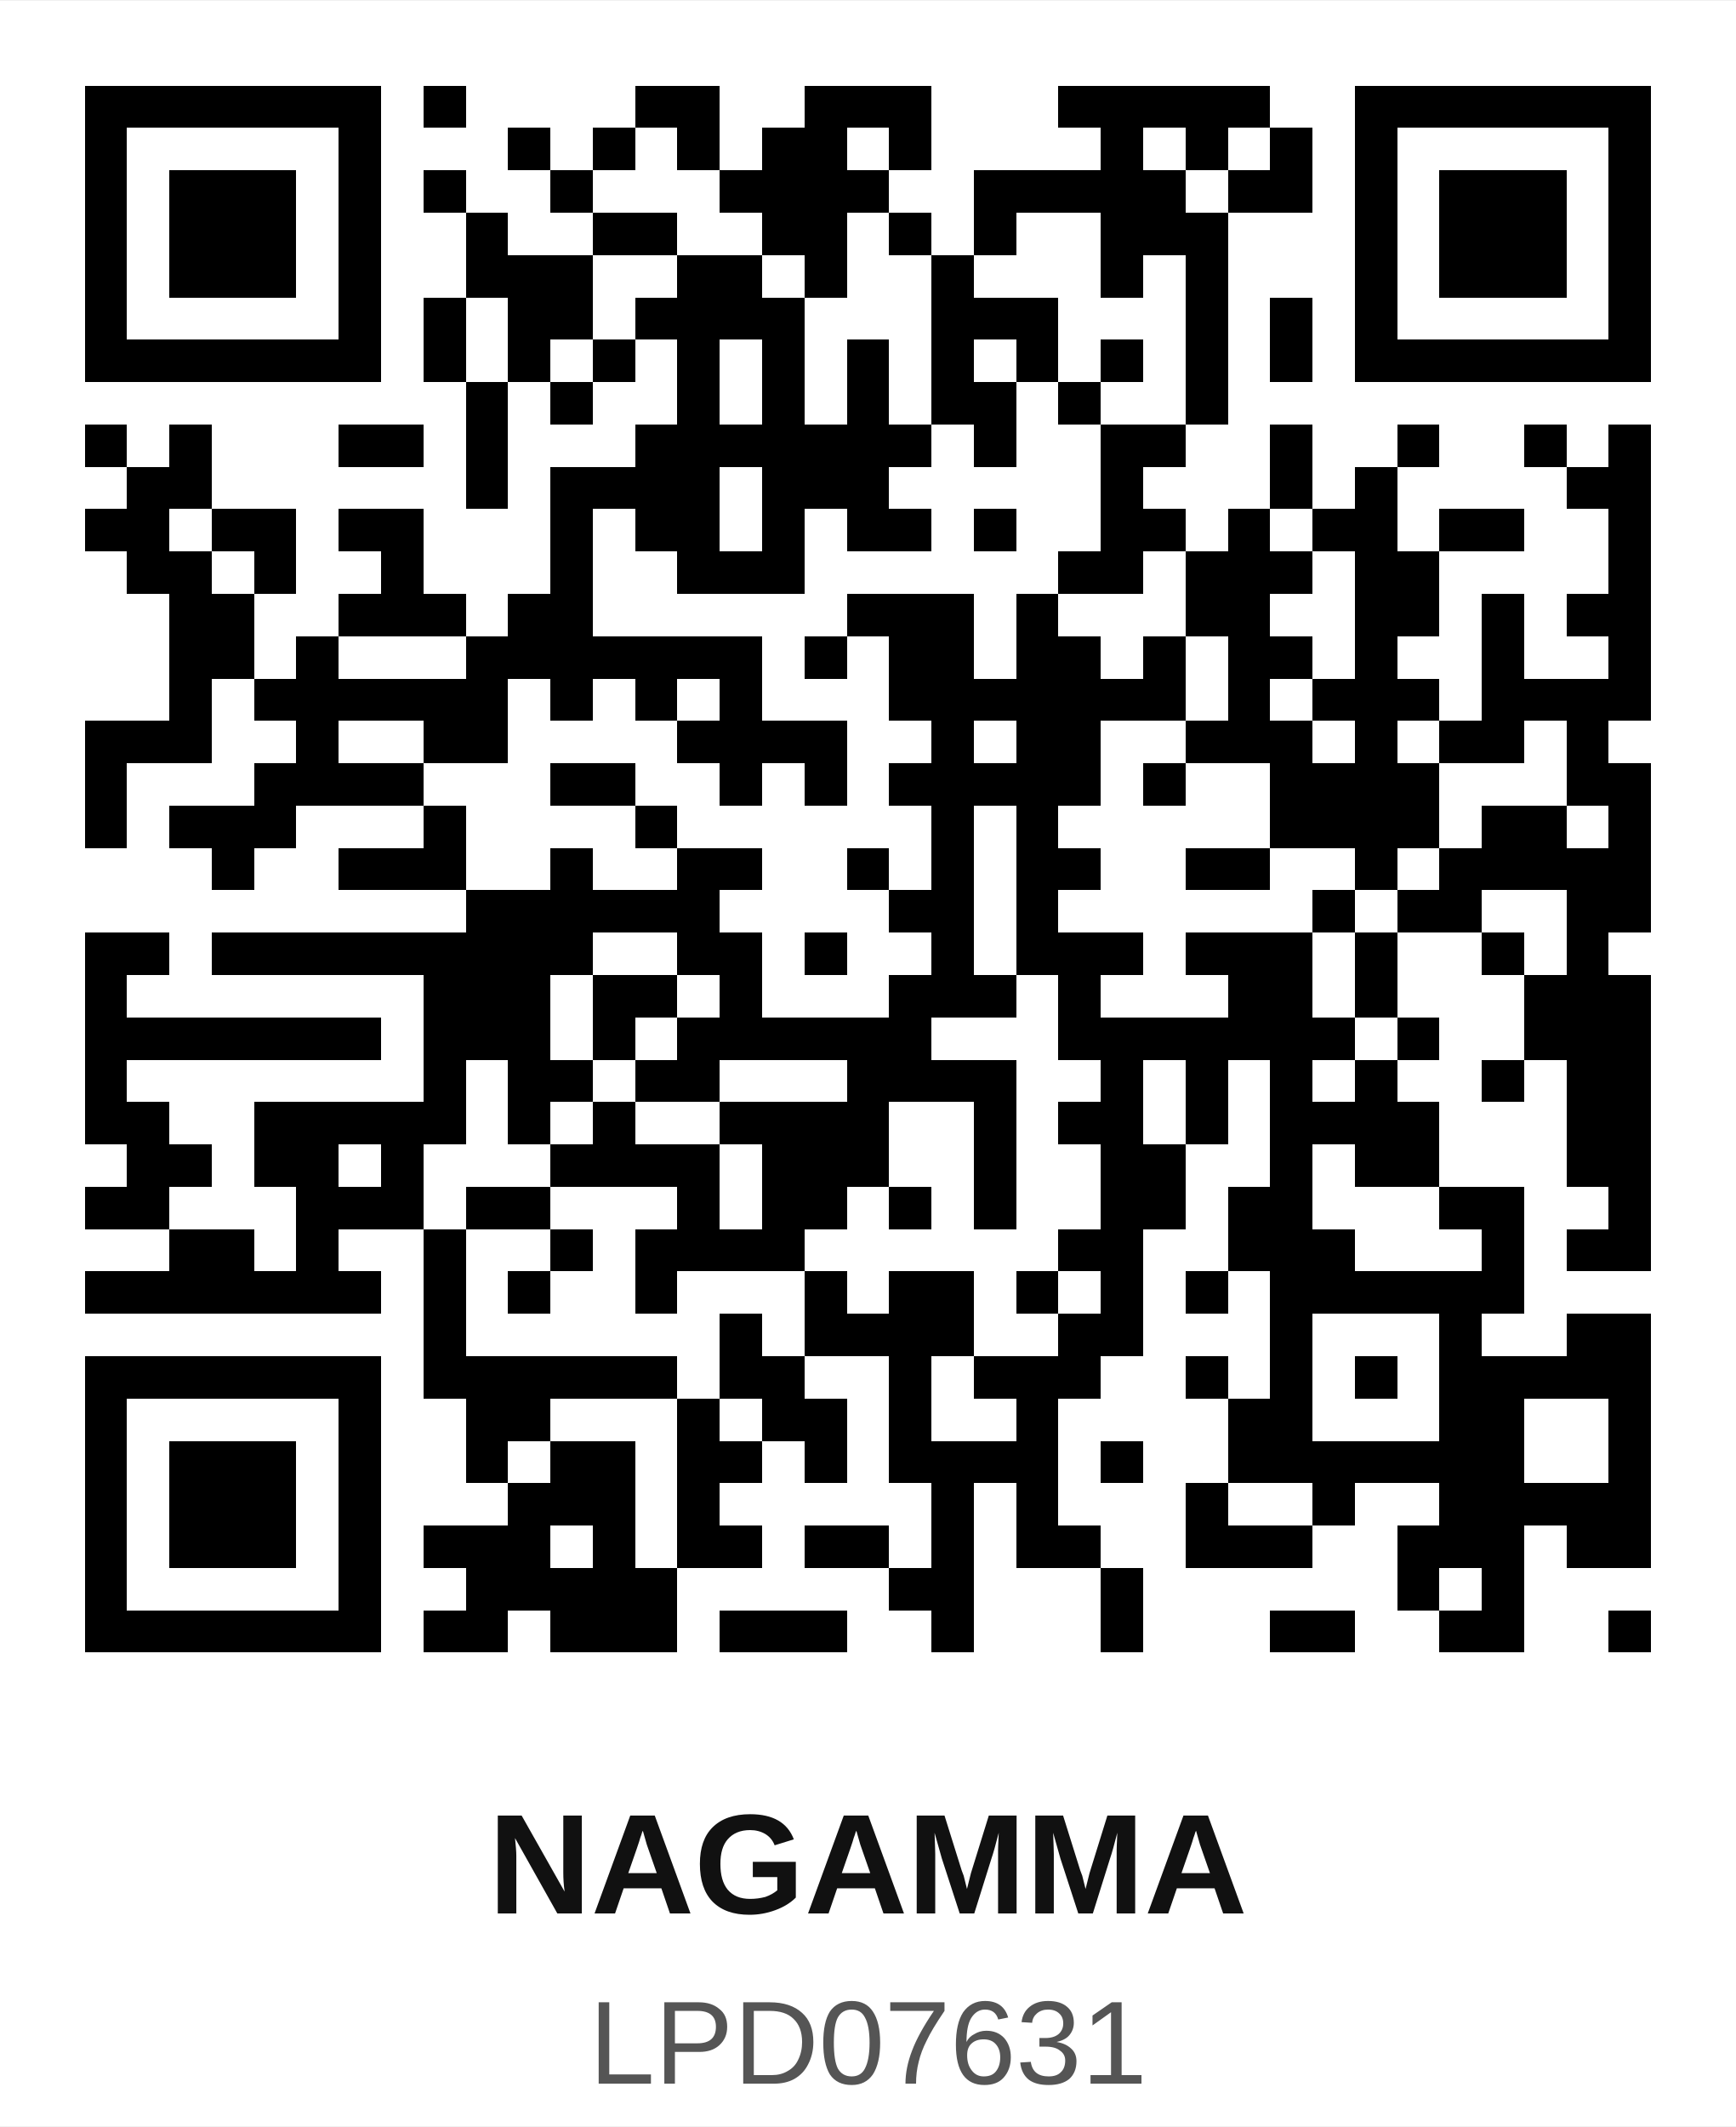
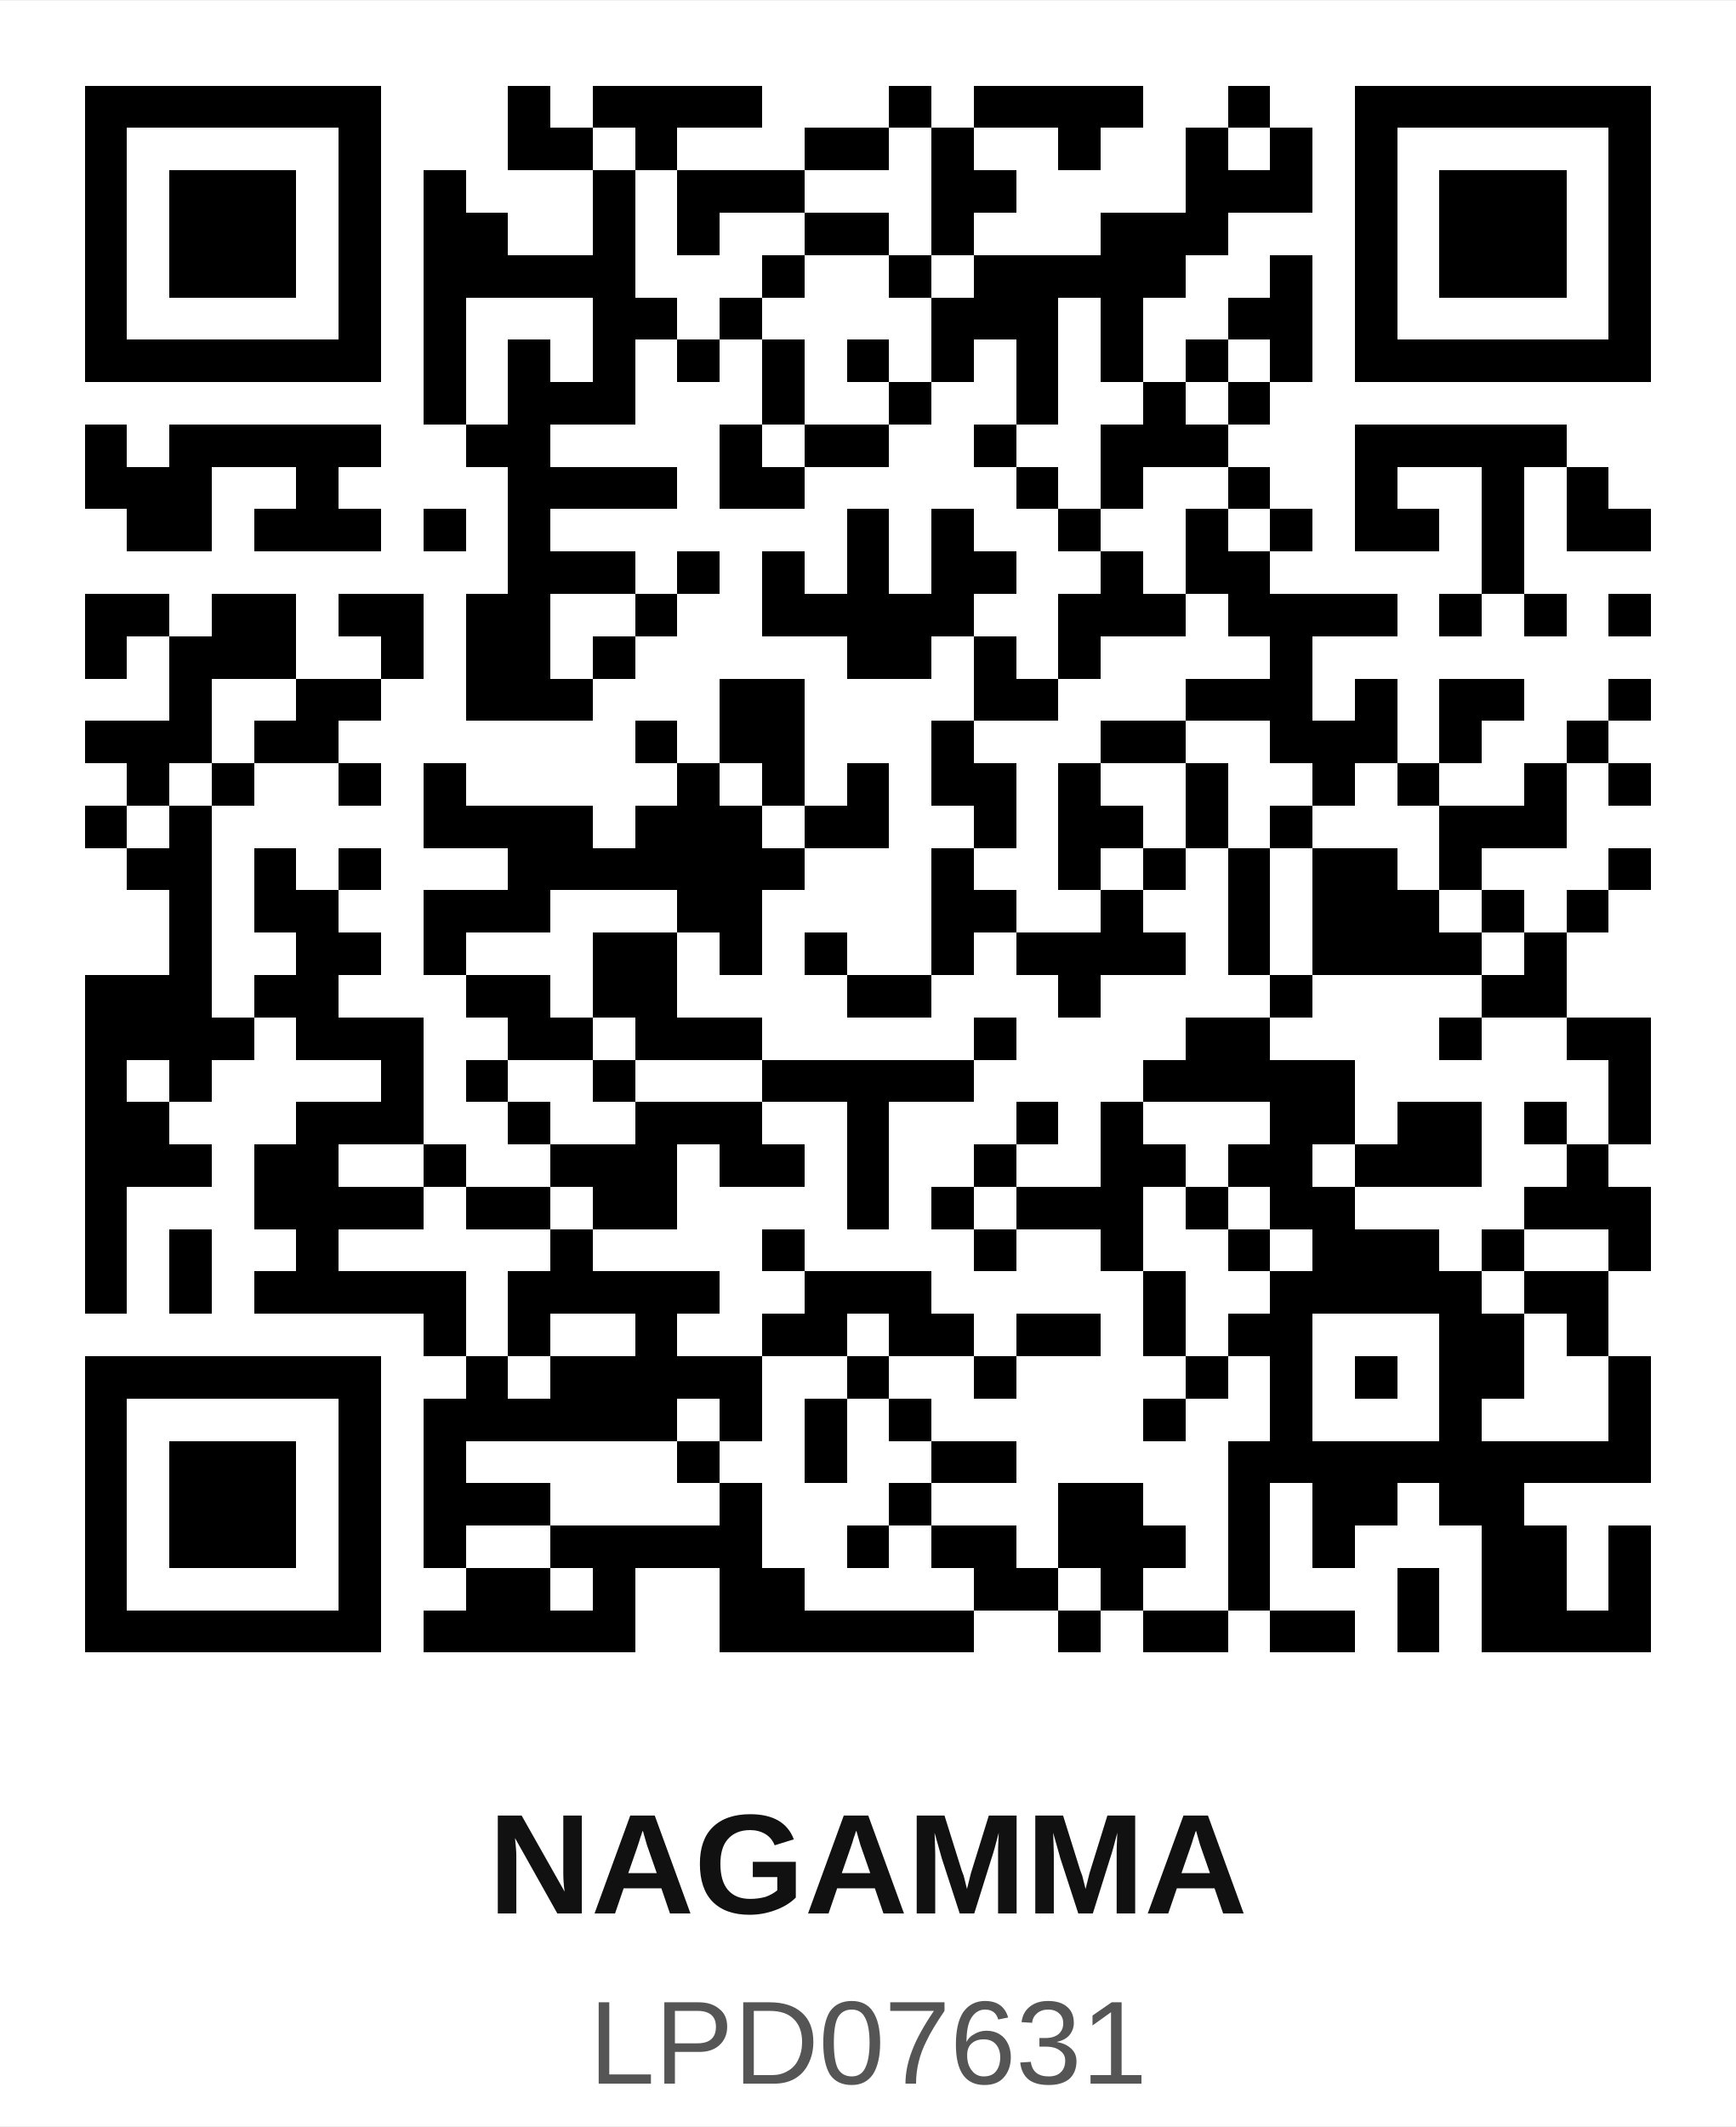
<svg xmlns="http://www.w3.org/2000/svg" width="200" height="245" viewBox="0 0 41.00 50.18" shape-rendering="crispEdges">
  <path fill="#ffffff" d="M0 0h41v41H0z" />
-   <path stroke="#000000" d="M2 2.5h7m1 0h1m4 0h2m2 0h3m3 0h5m2 0h7M2 3.5h1m5 0h1m3 0h1m1 0h1m1 0h1m1 0h2m1 0h1m4 0h1m1 0h1m1 0h1m1 0h1m5 0h1M2 4.5h1m1 0h3m1 0h1m1 0h1m2 0h1m3 0h4m2 0h5m1 0h2m1 0h1m1 0h3m1 0h1M2 5.5h1m1 0h3m1 0h1m2 0h1m2 0h2m2 0h2m1 0h1m1 0h1m2 0h3m3 0h1m1 0h3m1 0h1M2 6.5h1m1 0h3m1 0h1m2 0h3m2 0h2m1 0h1m2 0h1m3 0h1m1 0h1m3 0h1m1 0h3m1 0h1M2 7.5h1m5 0h1m1 0h1m1 0h2m1 0h4m3 0h3m3 0h1m1 0h1m1 0h1m5 0h1M2 8.5h7m1 0h1m1 0h1m1 0h1m1 0h1m1 0h1m1 0h1m1 0h1m1 0h1m1 0h1m1 0h1m1 0h1m1 0h7M11 9.5h1m1 0h1m2 0h1m1 0h1m1 0h1m1 0h2m1 0h1m2 0h1M2 10.5h1m1 0h1m3 0h2m1 0h1m3 0h7m1 0h1m2 0h2m2 0h1m2 0h1m2 0h1m1 0h1M3 11.5h2m6 0h1m1 0h4m1 0h3m5 0h1m3 0h1m1 0h1m4 0h2M2 12.5h2m1 0h2m1 0h2m3 0h1m1 0h2m1 0h1m1 0h2m1 0h1m2 0h2m1 0h1m1 0h2m1 0h2m2 0h1M3 13.5h2m1 0h1m2 0h1m3 0h1m2 0h3m6 0h2m1 0h3m1 0h2m4 0h1M4 14.5h2m2 0h3m1 0h2m6 0h3m1 0h1m3 0h2m2 0h2m1 0h1m1 0h2M4 15.5h2m1 0h1m3 0h7m1 0h1m1 0h2m1 0h2m1 0h1m1 0h2m1 0h1m2 0h1m2 0h1M4 16.5h1m1 0h6m1 0h1m1 0h1m1 0h1m3 0h7m1 0h1m1 0h3m1 0h4M2 17.5h3m2 0h1m2 0h2m4 0h4m2 0h1m1 0h2m2 0h3m1 0h1m1 0h2m1 0h1M2 18.5h1m3 0h4m3 0h2m2 0h1m1 0h1m1 0h5m1 0h1m2 0h4m3 0h2M2 19.5h1m1 0h3m3 0h1m4 0h1m6 0h1m1 0h1m5 0h4m1 0h2m1 0h1M5 20.5h1m2 0h3m2 0h1m2 0h2m2 0h1m1 0h1m1 0h2m2 0h2m2 0h1m1 0h5M11 21.5h6m4 0h2m1 0h1m6 0h1m1 0h2m2 0h2M2 22.5h2m1 0h9m2 0h2m1 0h1m2 0h1m1 0h3m1 0h3m1 0h1m2 0h1m1 0h1M2 23.5h1m7 0h3m1 0h2m1 0h1m3 0h3m1 0h1m3 0h2m1 0h1m3 0h3M2 24.5h7m1 0h3m1 0h1m1 0h6m3 0h7m1 0h1m2 0h3M2 25.5h1m7 0h1m1 0h2m1 0h2m3 0h4m2 0h1m1 0h1m1 0h1m1 0h1m2 0h1m1 0h2M2 26.5h2m2 0h5m1 0h1m1 0h1m2 0h4m2 0h1m1 0h2m1 0h1m1 0h4m3 0h2M3 27.5h2m1 0h2m1 0h1m3 0h4m1 0h3m2 0h1m2 0h2m2 0h1m1 0h2m3 0h2M2 28.5h2m3 0h3m1 0h2m3 0h1m1 0h2m1 0h1m1 0h1m2 0h2m1 0h2m3 0h2m2 0h1M4 29.5h2m1 0h1m2 0h1m2 0h1m1 0h4m6 0h2m2 0h3m3 0h1m1 0h2M2 30.5h7m1 0h1m1 0h1m2 0h1m3 0h1m1 0h2m1 0h1m1 0h1m1 0h1m1 0h6M10 31.5h1m6 0h1m1 0h4m2 0h2m3 0h1m3 0h1m2 0h2M2 32.5h7m1 0h6m1 0h2m2 0h1m1 0h3m2 0h1m1 0h1m1 0h1m1 0h5M2 33.5h1m5 0h1m2 0h2m3 0h1m1 0h2m1 0h1m2 0h1m4 0h2m3 0h2m2 0h1M2 34.5h1m1 0h3m1 0h1m2 0h1m1 0h2m1 0h2m1 0h1m1 0h4m1 0h1m2 0h7m2 0h1M2 35.5h1m1 0h3m1 0h1m3 0h3m1 0h1m5 0h1m1 0h1m3 0h1m2 0h1m2 0h5M2 36.5h1m1 0h3m1 0h1m1 0h3m1 0h1m1 0h2m1 0h2m1 0h1m1 0h2m2 0h3m2 0h3m1 0h2M2 37.5h1m5 0h1m2 0h5m5 0h2m3 0h1m6 0h1m1 0h1M2 38.5h7m1 0h2m1 0h3m1 0h3m2 0h1m3 0h1m3 0h2m2 0h2m2 0h1" />
+   <path stroke="#000000" d="M2 2.5h7m3 0h1m1 0h4m3 0h1m1 0h4m2 0h1m2 0h7M2 3.5h1m5 0h1m3 0h2m1 0h1m3 0h2m1 0h1m2 0h1m2 0h1m1 0h1m1 0h1m5 0h1M2 4.5h1m1 0h3m1 0h1m1 0h1m3 0h1m1 0h3m3 0h2m4 0h3m1 0h1m1 0h3m1 0h1M2 5.5h1m1 0h3m1 0h1m1 0h2m2 0h1m1 0h1m2 0h2m1 0h1m3 0h3m3 0h1m1 0h3m1 0h1M2 6.5h1m1 0h3m1 0h1m1 0h5m3 0h1m2 0h1m1 0h5m2 0h1m1 0h1m1 0h3m1 0h1M2 7.5h1m5 0h1m1 0h1m3 0h2m1 0h1m4 0h3m1 0h1m2 0h2m1 0h1m5 0h1M2 8.5h7m1 0h1m1 0h1m1 0h1m1 0h1m1 0h1m1 0h1m1 0h1m1 0h1m1 0h1m1 0h1m1 0h1m1 0h7M10 9.5h1m1 0h3m3 0h1m2 0h1m2 0h1m2 0h1m1 0h1M2 10.5h1m1 0h5m2 0h2m4 0h1m1 0h2m2 0h1m2 0h3m3 0h5M2 11.5h3m2 0h1m4 0h4m1 0h2m5 0h1m1 0h1m2 0h1m2 0h1m2 0h1m1 0h1M3 12.5h2m1 0h3m1 0h1m1 0h1m7 0h1m1 0h1m2 0h1m2 0h1m1 0h1m1 0h2m1 0h1m1 0h2M12 13.5h3m1 0h1m1 0h1m1 0h1m1 0h2m2 0h1m1 0h2m5 0h1M2 14.5h2m1 0h2m1 0h2m1 0h2m2 0h1m2 0h5m2 0h3m1 0h4m1 0h1m1 0h1m1 0h1M2 15.5h1m1 0h3m2 0h1m1 0h2m1 0h1m5 0h2m1 0h1m1 0h1m4 0h1M4 16.5h1m2 0h2m2 0h3m3 0h2m4 0h2m3 0h3m1 0h1m1 0h2m2 0h1M2 17.5h3m1 0h2m7 0h1m1 0h2m3 0h1m3 0h2m2 0h3m1 0h1m2 0h1M3 18.5h1m1 0h1m2 0h1m1 0h1m5 0h1m1 0h1m1 0h1m1 0h2m1 0h1m2 0h1m2 0h1m1 0h1m2 0h1m1 0h1M2 19.5h1m1 0h1m5 0h4m1 0h3m1 0h2m2 0h1m1 0h2m1 0h1m1 0h1m3 0h3M3 20.5h2m1 0h1m1 0h1m3 0h7m3 0h1m2 0h1m1 0h1m1 0h1m1 0h2m1 0h1m3 0h1M4 21.5h1m1 0h2m2 0h3m3 0h2m4 0h2m2 0h1m2 0h1m1 0h3m1 0h1m1 0h1M4 22.5h1m2 0h2m1 0h1m3 0h2m1 0h1m1 0h1m2 0h1m1 0h4m1 0h1m1 0h4m1 0h1M2 23.5h3m1 0h2m3 0h2m1 0h2m4 0h2m3 0h1m4 0h1m4 0h2M2 24.5h4m1 0h3m2 0h2m1 0h3m5 0h1m4 0h2m4 0h1m2 0h2M2 25.5h1m1 0h1m4 0h1m1 0h1m2 0h1m3 0h5m4 0h5m6 0h1M2 26.5h2m3 0h3m2 0h1m2 0h3m2 0h1m3 0h1m1 0h1m3 0h2m1 0h2m1 0h1m1 0h1M2 27.5h3m1 0h2m2 0h1m2 0h3m1 0h2m1 0h1m2 0h1m2 0h2m1 0h2m1 0h3m2 0h1M2 28.5h1m3 0h4m1 0h2m1 0h2m4 0h1m1 0h1m1 0h3m1 0h1m1 0h2m4 0h3M2 29.5h1m1 0h1m2 0h1m5 0h1m4 0h1m4 0h1m2 0h1m2 0h1m1 0h3m1 0h1m2 0h1M2 30.5h1m1 0h1m1 0h5m1 0h5m2 0h3m5 0h1m2 0h5m1 0h2M10 31.5h1m1 0h1m2 0h1m2 0h2m1 0h2m1 0h2m1 0h1m1 0h2m3 0h2m1 0h1M2 32.5h7m2 0h1m1 0h5m2 0h1m2 0h1m4 0h1m1 0h1m1 0h1m1 0h2m2 0h1M2 33.5h1m5 0h1m1 0h6m1 0h1m1 0h1m1 0h1m5 0h1m2 0h1m3 0h1m3 0h1M2 34.5h1m1 0h3m1 0h1m1 0h1m5 0h1m2 0h1m2 0h2m5 0h10M2 35.5h1m1 0h3m1 0h1m1 0h3m4 0h1m3 0h1m3 0h2m2 0h1m1 0h2m1 0h2M2 36.5h1m1 0h3m1 0h1m1 0h1m2 0h5m2 0h1m1 0h2m1 0h3m1 0h1m1 0h1m3 0h2m1 0h1M2 37.5h1m5 0h1m2 0h2m1 0h1m2 0h2m4 0h2m1 0h1m2 0h1m3 0h1m1 0h2m1 0h1M2 38.5h7m1 0h5m2 0h6m2 0h1m1 0h2m1 0h2m1 0h1m1 0h4" />
  <rect x="0" y="41.00" width="41.00" height="9.18" fill="#ffffff" />
  <text x="20.50" y="45.16" text-anchor="middle" font-family="Arial,Helvetica,sans-serif" font-size="3.36" font-weight="bold" fill="#111111">NAGAMMA</text>
  <text x="20.50" y="49.18" text-anchor="middle" font-family="Arial,Helvetica,sans-serif" font-size="2.79" font-weight="normal" fill="#555555">LPD07631</text>
</svg>
